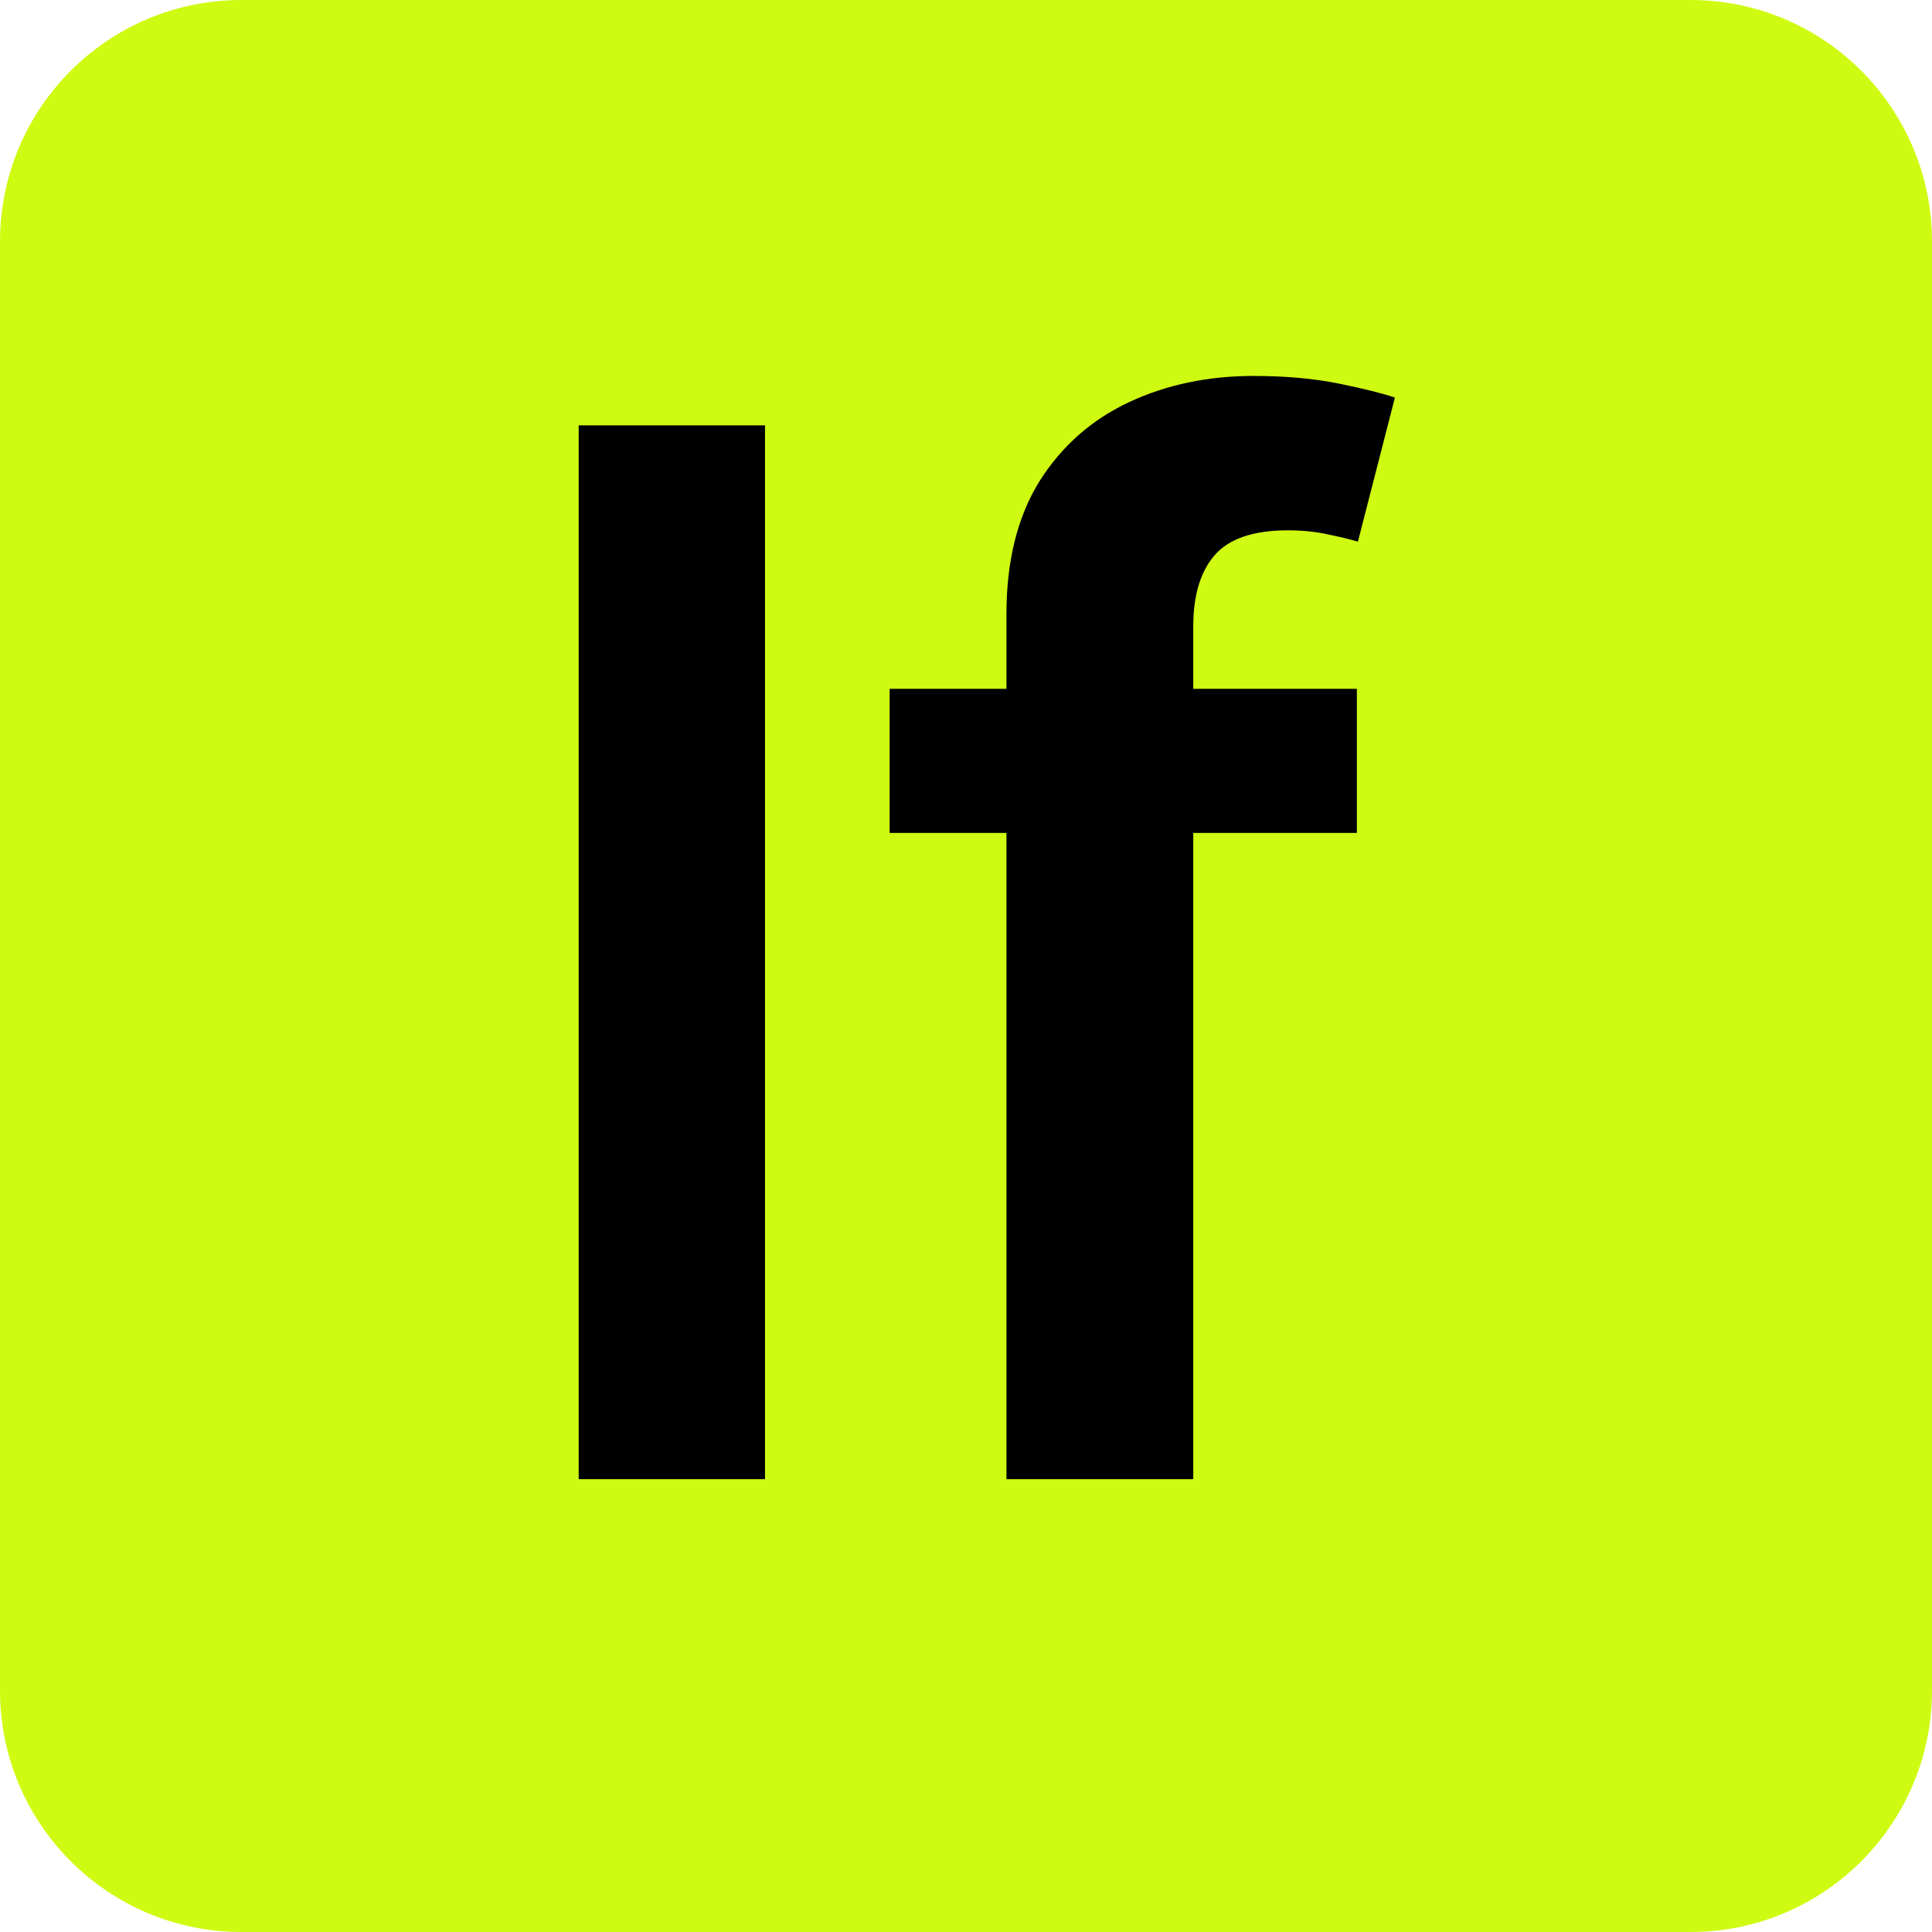
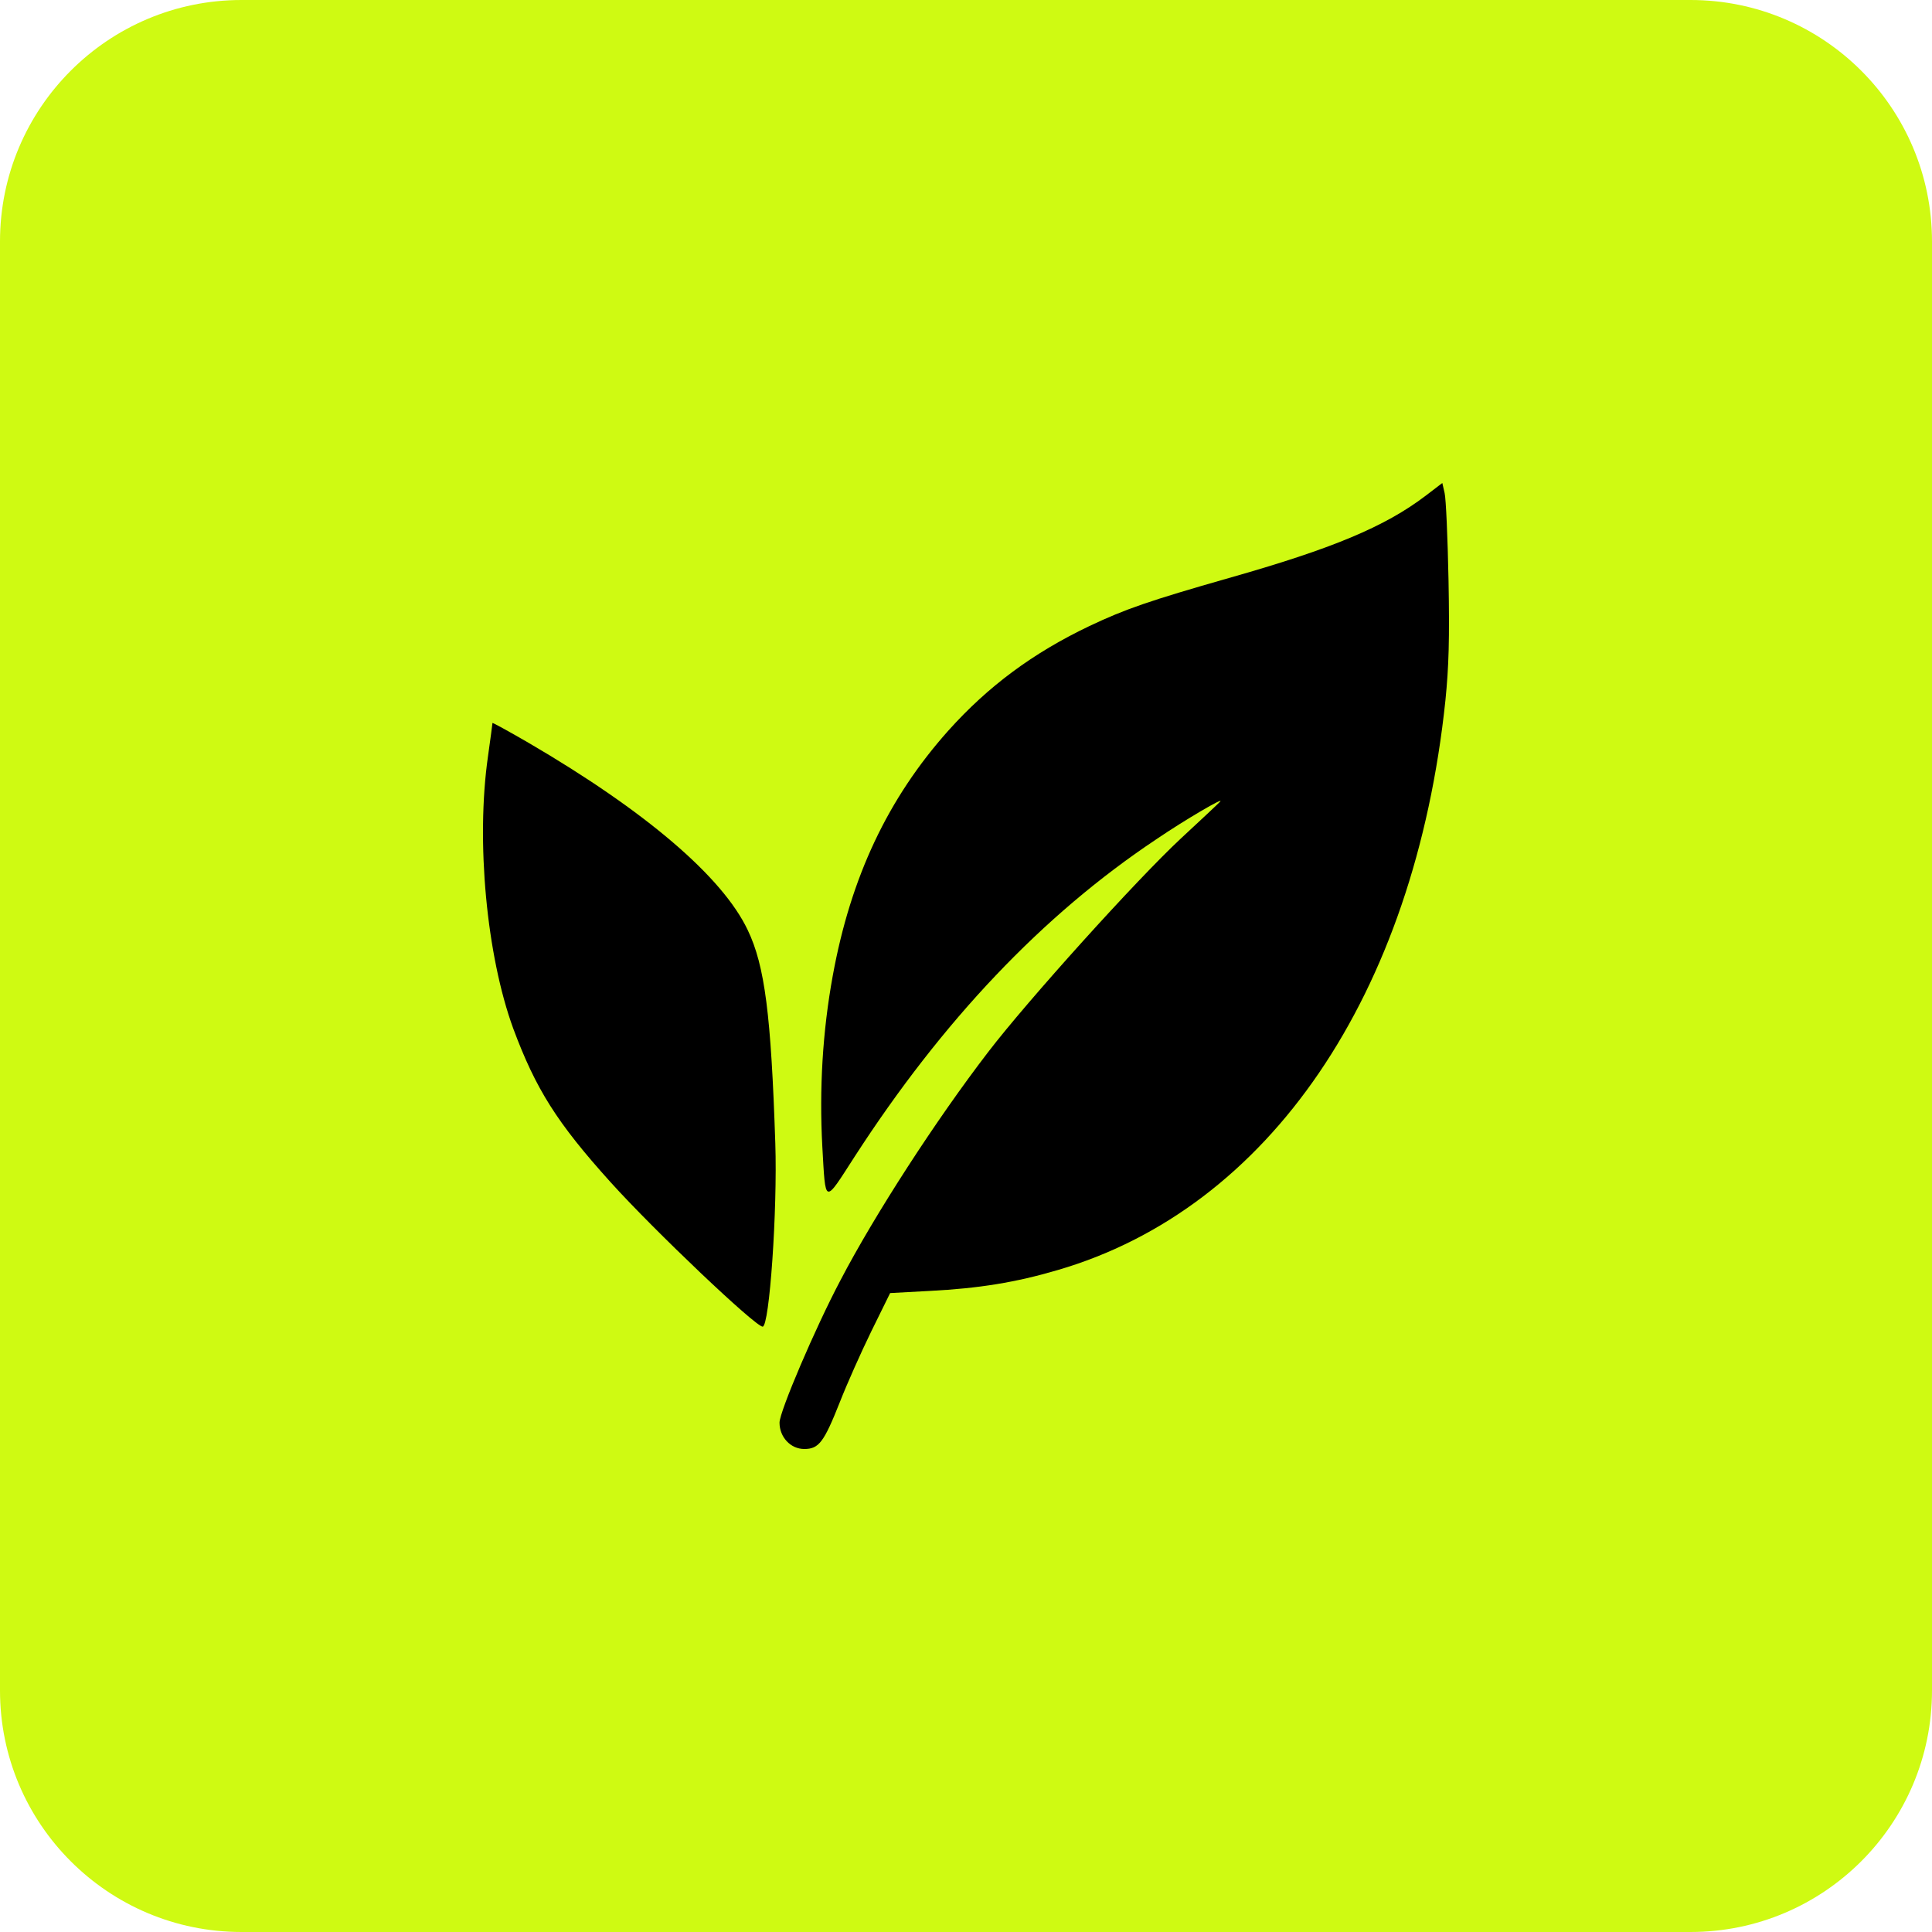
- <svg xmlns="http://www.w3.org/2000/svg" width="32" height="32" viewBox="0 0 32 32" fill="none">
-   <rect width="32" height="32" rx="4" fill="#CFFA12" />
-   <path d="M12.671 7.045V24.5H9.585V7.045H12.671ZM22.474 11.409V13.796H14.735V11.409H22.474ZM16.67 24.5V10.173C16.67 9.293 16.852 8.56 17.215 7.974C17.584 7.389 18.079 6.952 18.698 6.662C19.317 6.372 20.005 6.227 20.761 6.227C21.295 6.227 21.769 6.27 22.184 6.355C22.599 6.44 22.905 6.517 23.104 6.585L22.491 8.972C22.36 8.932 22.195 8.892 21.996 8.852C21.798 8.807 21.576 8.784 21.332 8.784C20.758 8.784 20.352 8.923 20.113 9.202C19.88 9.474 19.764 9.866 19.764 10.378V24.5H16.67Z" fill="black" />
+ <svg xmlns="http://www.w3.org/2000/svg" width="48" height="48" viewBox="0 0 48 48" fill="none">
+   <rect width="48" height="48" rx="6" fill="#CFFA12" />
+   <path d="M35.415 12.32C34.408 13.084 33.114 13.629 30.527 14.362C28.562 14.923 27.954 15.133 27.066 15.554C25.66 16.225 24.549 17.051 23.563 18.15C22.059 19.834 21.136 21.79 20.689 24.245C20.437 25.625 20.353 27.052 20.43 28.478C20.514 29.944 20.465 29.928 21.234 28.735C23.416 25.36 25.905 22.733 28.723 20.855C29.457 20.356 30.45 19.779 30.311 19.919C30.276 19.958 29.835 20.372 29.331 20.839C28.227 21.868 25.528 24.861 24.549 26.14C23.262 27.816 21.731 30.177 20.878 31.814C20.255 32.991 19.367 35.072 19.367 35.345C19.367 35.704 19.64 36 19.983 36C20.346 36 20.472 35.828 20.864 34.839C21.038 34.394 21.388 33.607 21.647 33.077L22.115 32.126L23.108 32.072C24.325 32.009 25.234 31.861 26.269 31.557C31.527 30.029 35.142 24.721 35.911 17.402C35.995 16.56 36.016 15.89 35.988 14.409C35.967 13.356 35.925 12.39 35.891 12.249L35.834 12L35.415 12.32Z" fill="black" />
+   <path d="M12.235 17.963C12.235 17.979 12.186 18.353 12.123 18.797C11.822 20.901 12.088 23.739 12.752 25.555C13.312 27.059 13.836 27.893 15.172 29.374C16.256 30.575 18.766 32.96 18.948 32.96C19.116 32.96 19.318 30.068 19.262 28.4C19.157 25.228 19.004 23.996 18.577 23.107C17.948 21.782 16.039 20.153 13.13 18.454C12.633 18.166 12.235 17.947 12.235 17.963Z" fill="black" />
</svg>
